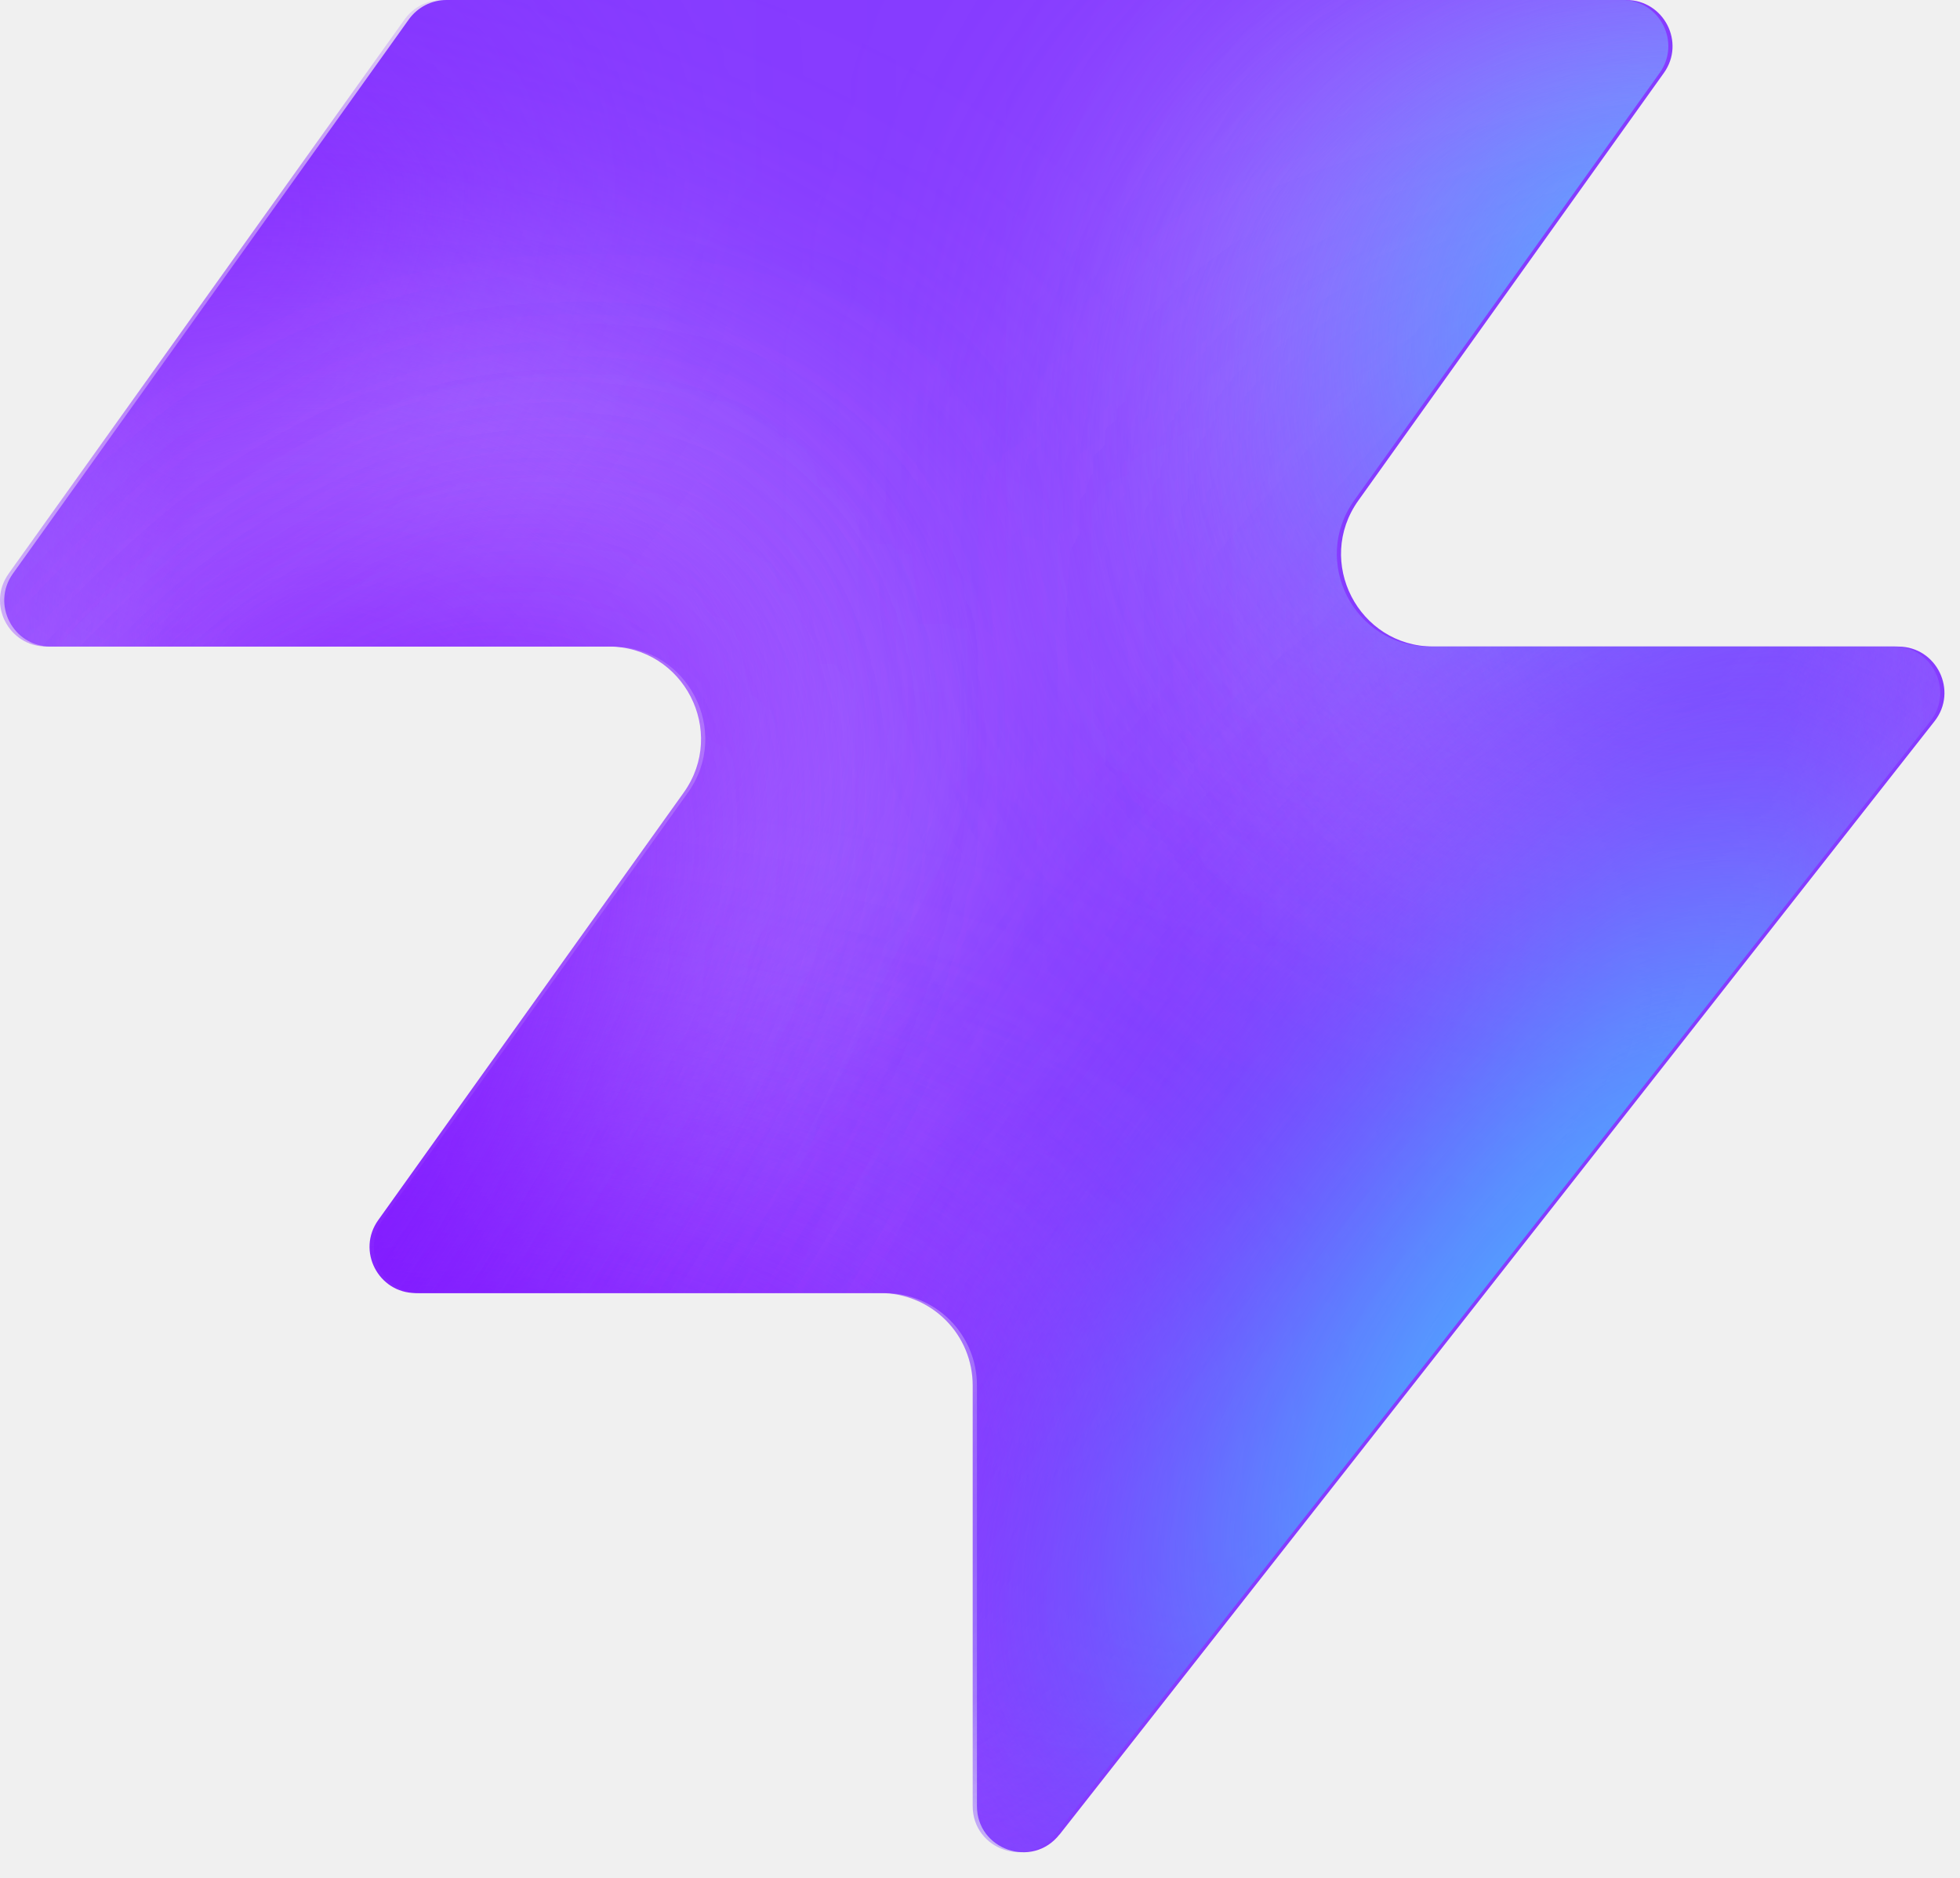
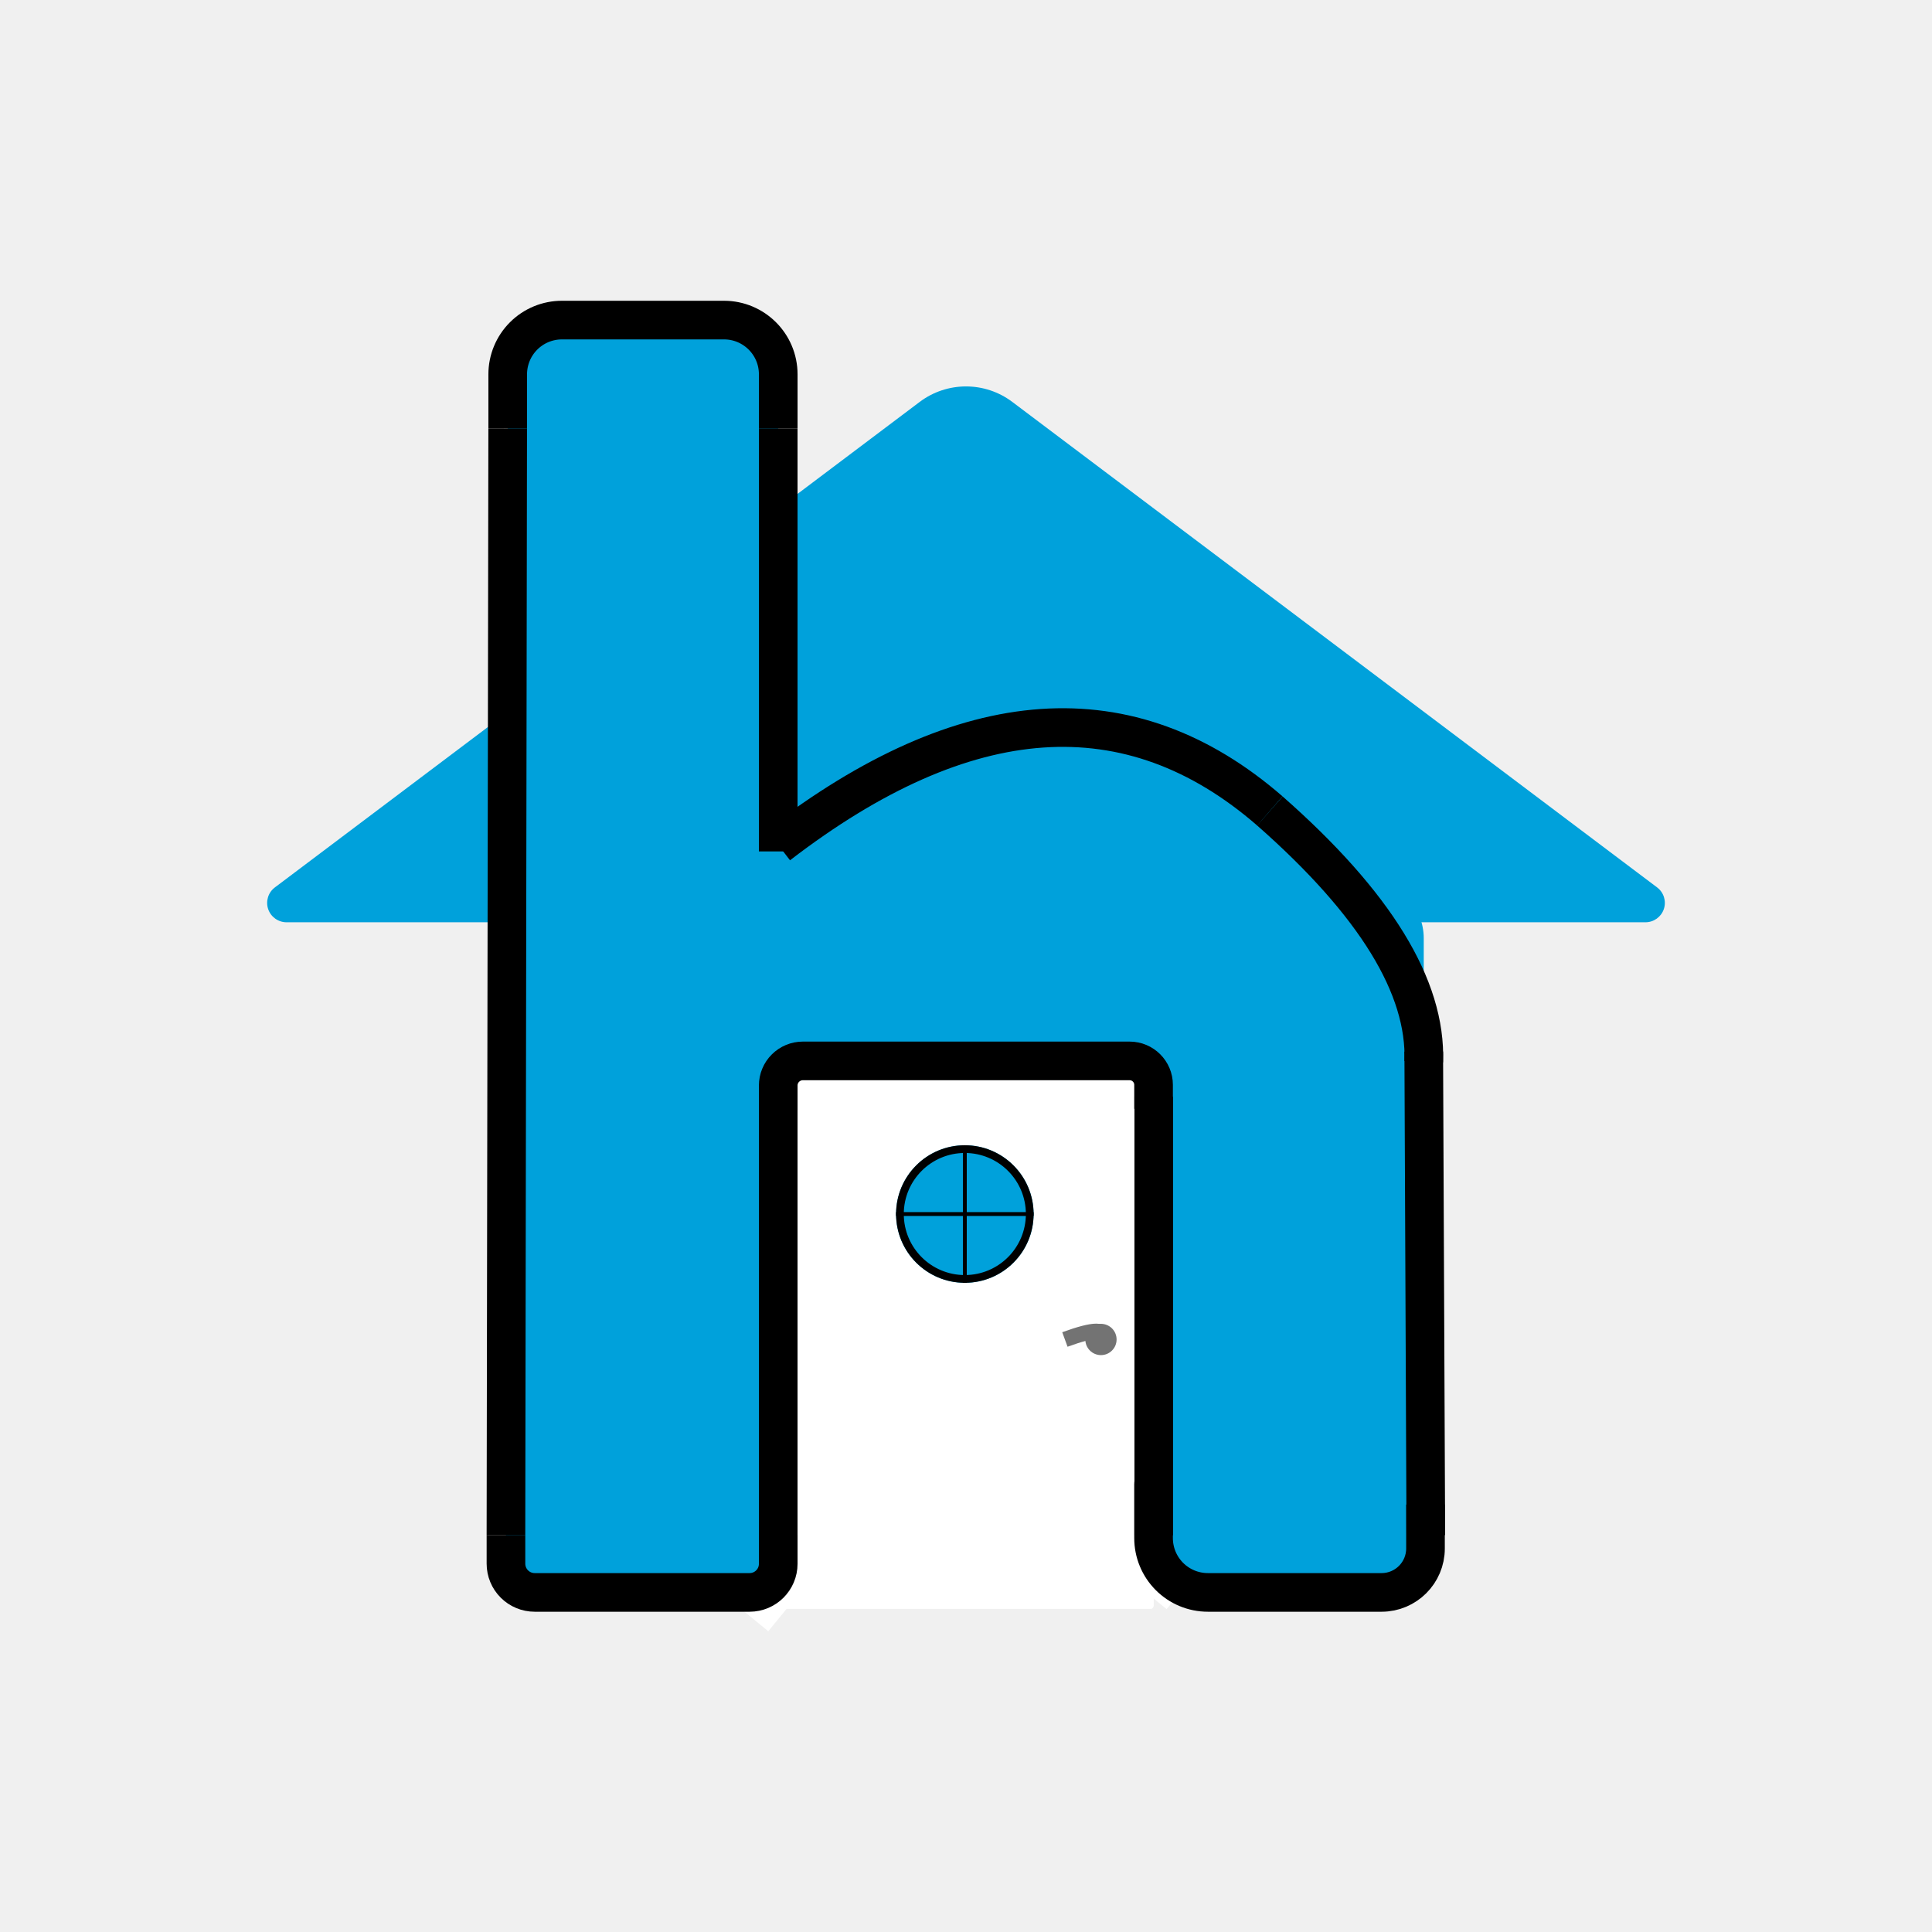
- <svg xmlns="http://www.w3.org/2000/svg" width="48" height="46" fill="none" viewBox="0 0 48 46">
-   <path fill="#863bff" d="M25.946 44.938c-.664.845-2.021.375-2.021-.698V33.937a2.26 2.26 0 0 0-2.262-2.262H10.287c-.92 0-1.456-1.04-.92-1.788l7.48-10.471c1.07-1.497 0-3.578-1.842-3.578H1.237c-.92 0-1.456-1.04-.92-1.788L10.013.474c.214-.297.556-.474.92-.474h28.894c.92 0 1.456 1.04.92 1.788l-7.48 10.471c-1.07 1.498 0 3.579 1.842 3.579h11.377c.943 0 1.473 1.088.89 1.83L25.947 44.94z" style="fill:#863bff;fill:color(display-p3 .525 .23 1);fill-opacity:1" />
-   <mask id="a" width="48" height="46" x="0" y="0" maskUnits="userSpaceOnUse" style="mask-type:alpha">
-     <path fill="#000" d="M25.842 44.938c-.664.844-2.021.375-2.021-.698V33.937a2.26 2.26 0 0 0-2.262-2.262H10.183c-.92 0-1.456-1.04-.92-1.788l7.48-10.471c1.07-1.498 0-3.579-1.842-3.579H1.133c-.92 0-1.456-1.04-.92-1.787L9.91.473c.214-.297.556-.474.92-.474h28.894c.92 0 1.456 1.04.92 1.788l-7.48 10.471c-1.07 1.498 0 3.578 1.842 3.578h11.377c.943 0 1.473 1.088.89 1.832L25.843 44.94z" style="fill:#000;fill-opacity:1" />
-   </mask>
-   <g mask="url(#a)">
-     <g filter="url(#b)">
-       <ellipse cx="5.508" cy="14.704" fill="#ede6ff" rx="5.508" ry="14.704" style="fill:#ede6ff;fill:color(display-p3 .927 .903 1);fill-opacity:1" transform="matrix(.00324 1 1 -.00324 -4.47 31.516)" />
-     </g>
-     <g filter="url(#c)">
-       <ellipse cx="10.399" cy="29.851" fill="#ede6ff" rx="10.399" ry="29.851" style="fill:#ede6ff;fill:color(display-p3 .927 .903 1);fill-opacity:1" transform="matrix(.00324 1 1 -.00324 -39.328 7.883)" />
-     </g>
-     <g filter="url(#d)">
-       <ellipse cx="5.508" cy="30.487" fill="#7e14ff" rx="5.508" ry="30.487" style="fill:#7e14ff;fill:color(display-p3 .492 .077 1);fill-opacity:1" transform="rotate(89.814 -25.913 -14.639)scale(1 -1)" />
-     </g>
-     <g filter="url(#e)">
-       <ellipse cx="5.508" cy="30.599" fill="#7e14ff" rx="5.508" ry="30.599" style="fill:#7e14ff;fill:color(display-p3 .492 .077 1);fill-opacity:1" transform="rotate(89.814 -32.644 -3.334)scale(1 -1)" />
-     </g>
-     <g filter="url(#f)">
-       <ellipse cx="5.508" cy="30.599" fill="#7e14ff" rx="5.508" ry="30.599" style="fill:#7e14ff;fill:color(display-p3 .492 .077 1);fill-opacity:1" transform="matrix(.00324 1 1 -.00324 -34.34 30.47)" />
-     </g>
-     <g filter="url(#g)">
-       <ellipse cx="14.072" cy="22.078" fill="#ede6ff" rx="14.072" ry="22.078" style="fill:#ede6ff;fill:color(display-p3 .927 .903 1);fill-opacity:1" transform="rotate(93.35 24.506 48.493)scale(-1 1)" />
-     </g>
-     <g filter="url(#h)">
-       <ellipse cx="3.47" cy="21.501" fill="#7e14ff" rx="3.47" ry="21.501" style="fill:#7e14ff;fill:color(display-p3 .492 .077 1);fill-opacity:1" transform="rotate(89.009 28.708 47.59)scale(-1 1)" />
-     </g>
-     <g filter="url(#i)">
-       <ellipse cx="3.47" cy="21.501" fill="#7e14ff" rx="3.47" ry="21.501" style="fill:#7e14ff;fill:color(display-p3 .492 .077 1);fill-opacity:1" transform="rotate(89.009 28.708 47.59)scale(-1 1)" />
-     </g>
-     <g filter="url(#j)">
-       <ellipse cx=".387" cy="8.972" fill="#7e14ff" rx="4.407" ry="29.108" style="fill:#7e14ff;fill:color(display-p3 .492 .077 1);fill-opacity:1" transform="rotate(39.51 .387 8.972)" />
-     </g>
-     <g filter="url(#k)">
-       <ellipse cx="47.523" cy="-6.092" fill="#7e14ff" rx="4.407" ry="29.108" style="fill:#7e14ff;fill:color(display-p3 .492 .077 1);fill-opacity:1" transform="rotate(37.892 47.523 -6.092)" />
-     </g>
-     <g filter="url(#l)">
-       <ellipse cx="41.412" cy="6.333" fill="#47bfff" rx="5.971" ry="9.665" style="fill:#47bfff;fill:color(display-p3 .28 .748 1);fill-opacity:1" transform="rotate(37.892 41.412 6.333)" />
-     </g>
-     <g filter="url(#m)">
-       <ellipse cx="-1.879" cy="38.332" fill="#7e14ff" rx="4.407" ry="29.108" style="fill:#7e14ff;fill:color(display-p3 .492 .077 1);fill-opacity:1" transform="rotate(37.892 -1.88 38.332)" />
-     </g>
-     <g filter="url(#n)">
-       <ellipse cx="-1.879" cy="38.332" fill="#7e14ff" rx="4.407" ry="29.108" style="fill:#7e14ff;fill:color(display-p3 .492 .077 1);fill-opacity:1" transform="rotate(37.892 -1.88 38.332)" />
-     </g>
-     <g filter="url(#o)">
-       <ellipse cx="35.651" cy="29.907" fill="#7e14ff" rx="4.407" ry="29.108" style="fill:#7e14ff;fill:color(display-p3 .492 .077 1);fill-opacity:1" transform="rotate(37.892 35.651 29.907)" />
-     </g>
-     <g filter="url(#p)">
-       <ellipse cx="38.418" cy="32.4" fill="#47bfff" rx="5.971" ry="15.297" style="fill:#47bfff;fill:color(display-p3 .28 .748 1);fill-opacity:1" transform="rotate(37.892 38.418 32.4)" />
-     </g>
-   </g>
+ <svg xmlns="http://www.w3.org/2000/svg" width="500" zoomAndPan="magnify" viewBox="0 0 375 375" height="500" preserveAspectRatio="xMidYMid meet" version="1.0">
  <defs>
-     <filter id="b" width="60.045" height="41.654" x="-19.77" y="16.149" color-interpolation-filters="sRGB" filterUnits="userSpaceOnUse">
-       <feFlood flood-opacity="0" result="BackgroundImageFix" />
-       <feBlend in="SourceGraphic" in2="BackgroundImageFix" result="shape" />
-       <feGaussianBlur result="effect1_foregroundBlur_2002_17158" stdDeviation="7.659" />
-     </filter>
-     <filter id="c" width="90.34" height="51.437" x="-54.613" y="-7.533" color-interpolation-filters="sRGB" filterUnits="userSpaceOnUse">
-       <feFlood flood-opacity="0" result="BackgroundImageFix" />
-       <feBlend in="SourceGraphic" in2="BackgroundImageFix" result="shape" />
-       <feGaussianBlur result="effect1_foregroundBlur_2002_17158" stdDeviation="7.659" />
-     </filter>
-     <filter id="d" width="79.355" height="29.4" x="-49.64" y="2.03" color-interpolation-filters="sRGB" filterUnits="userSpaceOnUse">
-       <feFlood flood-opacity="0" result="BackgroundImageFix" />
-       <feBlend in="SourceGraphic" in2="BackgroundImageFix" result="shape" />
-       <feGaussianBlur result="effect1_foregroundBlur_2002_17158" stdDeviation="4.596" />
-     </filter>
-     <filter id="e" width="79.579" height="29.4" x="-45.045" y="20.029" color-interpolation-filters="sRGB" filterUnits="userSpaceOnUse">
-       <feFlood flood-opacity="0" result="BackgroundImageFix" />
-       <feBlend in="SourceGraphic" in2="BackgroundImageFix" result="shape" />
-       <feGaussianBlur result="effect1_foregroundBlur_2002_17158" stdDeviation="4.596" />
-     </filter>
-     <filter id="f" width="79.579" height="29.4" x="-43.513" y="21.178" color-interpolation-filters="sRGB" filterUnits="userSpaceOnUse">
-       <feFlood flood-opacity="0" result="BackgroundImageFix" />
-       <feBlend in="SourceGraphic" in2="BackgroundImageFix" result="shape" />
-       <feGaussianBlur result="effect1_foregroundBlur_2002_17158" stdDeviation="4.596" />
-     </filter>
-     <filter id="g" width="74.749" height="58.852" x="15.756" y="-17.901" color-interpolation-filters="sRGB" filterUnits="userSpaceOnUse">
-       <feFlood flood-opacity="0" result="BackgroundImageFix" />
-       <feBlend in="SourceGraphic" in2="BackgroundImageFix" result="shape" />
-       <feGaussianBlur result="effect1_foregroundBlur_2002_17158" stdDeviation="7.659" />
-     </filter>
-     <filter id="h" width="61.377" height="25.362" x="23.548" y="2.284" color-interpolation-filters="sRGB" filterUnits="userSpaceOnUse">
-       <feFlood flood-opacity="0" result="BackgroundImageFix" />
-       <feBlend in="SourceGraphic" in2="BackgroundImageFix" result="shape" />
-       <feGaussianBlur result="effect1_foregroundBlur_2002_17158" stdDeviation="4.596" />
-     </filter>
-     <filter id="i" width="61.377" height="25.362" x="23.548" y="2.284" color-interpolation-filters="sRGB" filterUnits="userSpaceOnUse">
-       <feFlood flood-opacity="0" result="BackgroundImageFix" />
-       <feBlend in="SourceGraphic" in2="BackgroundImageFix" result="shape" />
-       <feGaussianBlur result="effect1_foregroundBlur_2002_17158" stdDeviation="4.596" />
-     </filter>
-     <filter id="j" width="56.045" height="63.649" x="-27.636" y="-22.853" color-interpolation-filters="sRGB" filterUnits="userSpaceOnUse">
-       <feFlood flood-opacity="0" result="BackgroundImageFix" />
-       <feBlend in="SourceGraphic" in2="BackgroundImageFix" result="shape" />
-       <feGaussianBlur result="effect1_foregroundBlur_2002_17158" stdDeviation="4.596" />
-     </filter>
-     <filter id="k" width="54.814" height="64.646" x="20.116" y="-38.415" color-interpolation-filters="sRGB" filterUnits="userSpaceOnUse">
-       <feFlood flood-opacity="0" result="BackgroundImageFix" />
-       <feBlend in="SourceGraphic" in2="BackgroundImageFix" result="shape" />
-       <feGaussianBlur result="effect1_foregroundBlur_2002_17158" stdDeviation="4.596" />
-     </filter>
-     <filter id="l" width="33.541" height="35.313" x="24.641" y="-11.323" color-interpolation-filters="sRGB" filterUnits="userSpaceOnUse">
-       <feFlood flood-opacity="0" result="BackgroundImageFix" />
-       <feBlend in="SourceGraphic" in2="BackgroundImageFix" result="shape" />
-       <feGaussianBlur result="effect1_foregroundBlur_2002_17158" stdDeviation="4.596" />
-     </filter>
-     <filter id="m" width="54.814" height="64.646" x="-29.286" y="6.009" color-interpolation-filters="sRGB" filterUnits="userSpaceOnUse">
-       <feFlood flood-opacity="0" result="BackgroundImageFix" />
-       <feBlend in="SourceGraphic" in2="BackgroundImageFix" result="shape" />
-       <feGaussianBlur result="effect1_foregroundBlur_2002_17158" stdDeviation="4.596" />
-     </filter>
-     <filter id="n" width="54.814" height="64.646" x="-29.286" y="6.009" color-interpolation-filters="sRGB" filterUnits="userSpaceOnUse">
-       <feFlood flood-opacity="0" result="BackgroundImageFix" />
-       <feBlend in="SourceGraphic" in2="BackgroundImageFix" result="shape" />
-       <feGaussianBlur result="effect1_foregroundBlur_2002_17158" stdDeviation="4.596" />
-     </filter>
-     <filter id="o" width="54.814" height="64.646" x="8.244" y="-2.416" color-interpolation-filters="sRGB" filterUnits="userSpaceOnUse">
-       <feFlood flood-opacity="0" result="BackgroundImageFix" />
-       <feBlend in="SourceGraphic" in2="BackgroundImageFix" result="shape" />
-       <feGaussianBlur result="effect1_foregroundBlur_2002_17158" stdDeviation="4.596" />
-     </filter>
-     <filter id="p" width="39.409" height="43.623" x="18.713" y="10.588" color-interpolation-filters="sRGB" filterUnits="userSpaceOnUse">
-       <feFlood flood-opacity="0" result="BackgroundImageFix" />
-       <feBlend in="SourceGraphic" in2="BackgroundImageFix" result="shape" />
-       <feGaussianBlur result="effect1_foregroundBlur_2002_17158" stdDeviation="4.596" />
-     </filter>
+     <clipPath id="dff03516a3">
+       <path d="M 98.207 170.863 L 276.41 170.863 L 276.41 309.527 L 98.207 309.527 Z M 98.207 170.863 " clip-rule="nonzero" />
+     </clipPath>
+     <clipPath id="7de017adf6">
+       <path d="M 109.457 170.863 L 265.098 170.863 C 268.082 170.863 270.941 172.051 273.055 174.16 C 275.164 176.27 276.348 179.129 276.348 182.113 L 276.348 298.277 C 276.348 301.262 275.164 304.121 273.055 306.23 C 270.941 308.34 268.082 309.527 265.098 309.527 L 109.457 309.527 C 103.242 309.527 98.207 304.488 98.207 298.277 L 98.207 182.113 C 98.207 175.902 103.242 170.863 109.457 170.863 Z M 109.457 170.863 " clip-rule="nonzero" />
+     </clipPath>
+     <clipPath id="daf2fb5e6a">
+       <path d="M 0.207 0.863 L 178.41 0.863 L 178.41 139.527 L 0.207 139.527 Z M 0.207 0.863 " clip-rule="nonzero" />
+     </clipPath>
+     <clipPath id="2a6519acb8">
+       <path d="M 11.457 0.863 L 167.098 0.863 C 170.082 0.863 172.941 2.051 175.055 4.16 C 177.164 6.27 178.348 9.129 178.348 12.113 L 178.348 128.277 C 178.348 131.262 177.164 134.121 175.055 136.23 C 172.941 138.34 170.082 139.527 167.098 139.527 L 11.457 139.527 C 5.242 139.527 0.207 134.488 0.207 128.277 L 0.207 12.113 C 0.207 5.902 5.242 0.863 11.457 0.863 Z M 11.457 0.863 " clip-rule="nonzero" />
+     </clipPath>
+     <clipPath id="110fe8a338">
+       <rect x="0" width="179" y="0" height="140" />
+     </clipPath>
+     <clipPath id="7cf32f49b3">
+       <path d="M 51.523 75 L 323.469 75 L 323.469 179.012 L 51.523 179.012 Z M 51.523 75 " clip-rule="nonzero" />
+     </clipPath>
+     <clipPath id="88978193a3">
+       <path d="M 196.488 78.012 L 321.645 172.246 C 322.938 173.219 323.465 174.91 322.953 176.441 C 322.438 177.977 321 179.012 319.383 179.012 L 55.617 179.012 C 54 179.012 52.562 177.977 52.047 176.441 C 51.535 174.91 52.062 173.219 53.355 172.246 L 178.512 78.012 C 183.836 74.004 191.164 74.004 196.488 78.012 Z M 196.488 78.012 " clip-rule="nonzero" />
+     </clipPath>
+     <clipPath id="c6ff1b0b26">
+       <path d="M 0.523 0 L 272.469 0 L 272.469 104.012 L 0.523 104.012 Z M 0.523 0 " clip-rule="nonzero" />
+     </clipPath>
+     <clipPath id="56fb536694">
+       <path d="M 145.488 3.012 L 270.645 97.246 C 271.938 98.219 272.465 99.91 271.953 101.441 C 271.438 102.977 270 104.012 268.383 104.012 L 4.617 104.012 C 3 104.012 1.562 102.977 1.047 101.441 C 0.535 99.91 1.062 98.219 2.355 97.246 L 127.512 3.012 C 132.836 -0.996 140.164 -0.996 145.488 3.012 Z M 145.488 3.012 " clip-rule="nonzero" />
+     </clipPath>
+     <clipPath id="cac3da58a5">
+       <rect x="0" width="273" y="0" height="105" />
+     </clipPath>
+     <clipPath id="1c73d22f39">
+       <path d="M 98.547 61.531 L 151.055 61.531 L 151.055 168.598 L 98.547 168.598 Z M 98.547 61.531 " clip-rule="nonzero" />
+     </clipPath>
+     <clipPath id="18af0e3e5a">
+       <path d="M 109.797 61.531 L 139.805 61.531 C 146.016 61.531 151.055 66.57 151.055 72.781 L 151.055 157.332 C 151.055 163.543 146.016 168.582 139.805 168.582 L 109.797 168.582 C 103.582 168.582 98.547 163.543 98.547 157.332 L 98.547 72.781 C 98.547 66.57 103.582 61.531 109.797 61.531 Z M 109.797 61.531 " clip-rule="nonzero" />
+     </clipPath>
+     <clipPath id="db0a0efe53">
+       <path d="M 0.547 0.531 L 53.055 0.531 L 53.055 107.598 L 0.547 107.598 Z M 0.547 0.531 " clip-rule="nonzero" />
+     </clipPath>
+     <clipPath id="a7537dccae">
+       <path d="M 11.797 0.531 L 41.805 0.531 C 48.016 0.531 53.055 5.57 53.055 11.781 L 53.055 96.332 C 53.055 102.543 48.016 107.582 41.805 107.582 L 11.797 107.582 C 5.582 107.582 0.547 102.543 0.547 96.332 L 0.547 11.781 C 0.547 5.57 5.582 0.531 11.797 0.531 Z M 11.797 0.531 " clip-rule="nonzero" />
+     </clipPath>
+     <clipPath id="b8150b7845">
+       <rect x="0" width="54" y="0" height="108" />
+     </clipPath>
+     <clipPath id="581a53eac2">
+       <path d="M 151.055 206.074 L 223.945 206.074 L 223.945 312.562 L 151.055 312.562 Z M 151.055 206.074 " clip-rule="nonzero" />
+     </clipPath>
+     <clipPath id="2b78777549">
+       <path d="M 151.805 206.074 L 223.195 206.074 C 223.609 206.074 223.945 206.41 223.945 206.824 L 223.945 311.586 C 223.945 312 223.609 312.336 223.195 312.336 L 151.805 312.336 C 151.391 312.336 151.055 312 151.055 311.586 L 151.055 206.824 C 151.055 206.41 151.391 206.074 151.805 206.074 Z M 151.805 206.074 " clip-rule="nonzero" />
+     </clipPath>
+     <clipPath id="4a85bcf4c7">
+       <path d="M 0.055 0.074 L 72.945 0.074 L 72.945 106.48 L 0.055 106.48 Z M 0.055 0.074 " clip-rule="nonzero" />
+     </clipPath>
+     <clipPath id="c34eb23e65">
+       <path d="M 0.805 0.074 L 72.195 0.074 C 72.609 0.074 72.945 0.41 72.945 0.824 L 72.945 105.586 C 72.945 106 72.609 106.336 72.195 106.336 L 0.805 106.336 C 0.391 106.336 0.055 106 0.055 105.586 L 0.055 0.824 C 0.055 0.41 0.391 0.074 0.805 0.074 Z M 0.805 0.074 " clip-rule="nonzero" />
+     </clipPath>
+     <clipPath id="fbc567d9c8">
+       <rect x="0" width="73" y="0" height="107" />
+     </clipPath>
+     <clipPath id="eb1b3c4634">
+       <path d="M 144 301 L 159 301 L 159 317 L 144 317 Z M 144 301 " clip-rule="nonzero" />
+     </clipPath>
+     <clipPath id="f1882b48bb">
+       <path d="M 153.988 301.109 L 158.684 304.957 L 149.117 316.625 L 144.422 312.777 Z M 153.988 301.109 " clip-rule="nonzero" />
+     </clipPath>
+     <clipPath id="4dbc762cf7">
+       <path d="M 0.238 0 L 14.879 0 L 14.879 15.801 L 0.238 15.801 Z M 0.238 0 " clip-rule="nonzero" />
+     </clipPath>
+     <clipPath id="6557d58266">
+       <path d="M 9.988 0.109 L 14.684 3.957 L 5.117 15.625 L 0.422 11.777 Z M 9.988 0.109 " clip-rule="nonzero" />
+     </clipPath>
+     <clipPath id="4b72cddadb">
+       <rect x="0" width="15" y="0" height="16" />
+     </clipPath>
+     <clipPath id="f1cadbb51e">
+       <path d="M 221 304 L 230 304 L 230 313 L 221 313 Z M 221 304 " clip-rule="nonzero" />
+     </clipPath>
+     <clipPath id="9a39cad76b">
+       <path d="M 224.609 304.09 L 229.754 308.305 L 226.445 312.34 L 221.301 308.121 Z M 224.609 304.09 " clip-rule="nonzero" />
+     </clipPath>
+     <clipPath id="607e77430c">
+       <path d="M 0.281 0.078 L 8.922 0.078 L 8.922 8.48 L 0.281 8.48 Z M 0.281 0.078 " clip-rule="nonzero" />
+     </clipPath>
+     <clipPath id="ac234ee4c3">
+       <path d="M 3.609 0.09 L 8.754 4.305 L 5.445 8.34 L 0.301 4.121 Z M 3.609 0.09 " clip-rule="nonzero" />
+     </clipPath>
+     <clipPath id="1c979bfaca">
+       <rect x="0" width="9" y="0" height="9" />
+     </clipPath>
+     <clipPath id="c044d04088">
+       <path d="M 210.66 256.957 L 216.73 256.957 L 216.73 263.027 L 210.66 263.027 Z M 210.66 256.957 " clip-rule="nonzero" />
+     </clipPath>
+     <clipPath id="c9798d3e10">
+       <path d="M 213.695 256.957 C 212.02 256.957 210.66 258.316 210.66 259.992 C 210.66 261.668 212.02 263.027 213.695 263.027 C 215.371 263.027 216.73 261.668 216.73 259.992 C 216.73 258.316 215.371 256.957 213.695 256.957 Z M 213.695 256.957 " clip-rule="nonzero" />
+     </clipPath>
+     <clipPath id="3bb564bafc">
+       <path d="M 0.66 0.957 L 6.73 0.957 L 6.73 7.027 L 0.66 7.027 Z M 0.66 0.957 " clip-rule="nonzero" />
+     </clipPath>
+     <clipPath id="073d1cf821">
+       <path d="M 3.695 0.957 C 2.02 0.957 0.66 2.316 0.66 3.992 C 0.66 5.668 2.02 7.027 3.695 7.027 C 5.371 7.027 6.73 5.668 6.73 3.992 C 6.73 2.316 5.371 0.957 3.695 0.957 Z M 3.695 0.957 " clip-rule="nonzero" />
+     </clipPath>
+     <clipPath id="35e91f7492">
+       <rect x="0" width="7" y="0" height="8" />
+     </clipPath>
+     <clipPath id="d9637b6d47">
+       <path d="M 173.926 222.293 L 200.625 222.293 L 200.625 248.992 L 173.926 248.992 Z M 173.926 222.293 " clip-rule="nonzero" />
+     </clipPath>
+     <clipPath id="1fc9ec7188">
+       <path d="M 187.277 222.293 C 179.902 222.293 173.926 228.27 173.926 235.645 C 173.926 243.016 179.902 248.992 187.277 248.992 C 194.648 248.992 200.625 243.016 200.625 235.645 C 200.625 228.27 194.648 222.293 187.277 222.293 Z M 187.277 222.293 " clip-rule="nonzero" />
+     </clipPath>
+     <clipPath id="ac1e363a5a">
+       <path d="M 0.926 0.293 L 27.625 0.293 L 27.625 26.992 L 0.926 26.992 Z M 0.926 0.293 " clip-rule="nonzero" />
+     </clipPath>
+     <clipPath id="f5b29ed334">
+       <path d="M 14.277 0.293 C 6.902 0.293 0.926 6.27 0.926 13.645 C 0.926 21.016 6.902 26.992 14.277 26.992 C 21.648 26.992 27.625 21.016 27.625 13.645 C 27.625 6.27 21.648 0.293 14.277 0.293 Z M 14.277 0.293 " clip-rule="nonzero" />
+     </clipPath>
+     <clipPath id="6af358b71e">
+       <rect x="0" width="28" y="0" height="27" />
+     </clipPath>
+     <clipPath id="76766f8dbe">
+       <path d="M 173.926 222.293 L 200.621 222.293 L 200.621 248.988 L 173.926 248.988 Z M 173.926 222.293 " clip-rule="nonzero" />
+     </clipPath>
+     <clipPath id="4658298153">
+       <path d="M 187.273 222.293 C 179.902 222.293 173.926 228.27 173.926 235.641 C 173.926 243.012 179.902 248.988 187.273 248.988 C 194.648 248.988 200.621 243.012 200.621 235.641 C 200.621 228.27 194.648 222.293 187.273 222.293 Z M 187.273 222.293 " clip-rule="nonzero" />
+     </clipPath>
  </defs>
+   <g clip-path="url(#dff03516a3)">
+     <g clip-path="url(#7de017adf6)">
+       <g transform="matrix(1, 0, 0, 1, 98, 170)">
+         <g clip-path="url(#110fe8a338)">
+           <g clip-path="url(#daf2fb5e6a)">
+             <g clip-path="url(#2a6519acb8)">
+               <path fill="#00a1db" d="M 0.207 0.863 L 178.41 0.863 L 178.41 139.527 L 0.207 139.527 Z M 0.207 0.863 " fill-opacity="1" fill-rule="nonzero" />
+             </g>
+           </g>
+         </g>
+       </g>
+     </g>
+   </g>
+   <g clip-path="url(#7cf32f49b3)">
+     <g clip-path="url(#88978193a3)">
+       <g transform="matrix(1, 0, 0, 1, 51, 75)">
+         <g clip-path="url(#cac3da58a5)">
+           <g clip-path="url(#c6ff1b0b26)">
+             <g clip-path="url(#56fb536694)">
+               <path fill="#00a1db" d="M -6.633 -3.758 L 279.625 -3.758 L 279.625 104.012 L -6.633 104.012 Z M -6.633 -3.758 " fill-opacity="1" fill-rule="nonzero" />
+             </g>
+           </g>
+         </g>
+       </g>
+     </g>
+   </g>
+   <g clip-path="url(#1c73d22f39)">
+     <g clip-path="url(#18af0e3e5a)">
+       <g transform="matrix(1, 0, 0, 1, 98, 61)">
+         <g clip-path="url(#b8150b7845)">
+           <g clip-path="url(#db0a0efe53)">
+             <g clip-path="url(#a7537dccae)">
+               <path fill="#00a1db" d="M 0.547 0.531 L 53.055 0.531 L 53.055 107.598 L 0.547 107.598 Z M 0.547 0.531 " fill-opacity="1" fill-rule="nonzero" />
+             </g>
+           </g>
+         </g>
+       </g>
+     </g>
+   </g>
+   <g clip-path="url(#581a53eac2)">
+     <g clip-path="url(#2b78777549)">
+       <g transform="matrix(1, 0, 0, 1, 151, 206)">
+         <g clip-path="url(#fbc567d9c8)">
+           <g clip-path="url(#4a85bcf4c7)">
+             <g clip-path="url(#c34eb23e65)">
+               <path fill="#ffffff" d="M 0.055 0.074 L 72.945 0.074 L 72.945 106.281 L 0.055 106.281 Z M 0.055 0.074 " fill-opacity="1" fill-rule="nonzero" />
+             </g>
+           </g>
+         </g>
+       </g>
+     </g>
+   </g>
+   <path stroke-linecap="butt" transform="matrix(-0.00119162, 0.749999, -0.749999, -0.00119162, 102.2939, 83.18352)" fill="none" stroke-linejoin="miter" d="M -0.002 5.001 L 286.352 4.999 " stroke="#000000" stroke-width="10" stroke-opacity="1" stroke-miterlimit="4" />
+   <path stroke-linecap="butt" transform="matrix(0.000000001309, 0.75, -0.75, 0.000000001309, 154.799, 212.8941)" fill="none" stroke-linejoin="miter" d="M 0.001 4.998 L 117.62 4.998 " stroke="#000000" stroke-width="10" stroke-opacity="1" stroke-miterlimit="4" />
+   <path stroke-linecap="butt" transform="matrix(0.000000001309, 0.75, -0.75, 0.000000001309, 227.6938, 212.8917)" fill="none" stroke-linejoin="miter" d="M -0.001 4.998 L 113.446 4.998 " stroke="#000000" stroke-width="10" stroke-opacity="1" stroke-miterlimit="4" />
+   <path stroke-linecap="butt" transform="matrix(0.000000001309, -0.75, 0.75, 0.000000001309, 147.299, 165.2578)" fill="none" stroke-linejoin="miter" d="M 0 5.002 L 109.448 5.002 " stroke="#000000" stroke-width="10" stroke-opacity="1" stroke-miterlimit="4" />
+   <g clip-path="url(#eb1b3c4634)">
+     <g clip-path="url(#f1882b48bb)">
+       <g transform="matrix(1, 0, 0, 1, 144, 301)">
+         <g clip-path="url(#4b72cddadb)">
+           <g clip-path="url(#4dbc762cf7)">
+             <g clip-path="url(#6557d58266)">
+               <path fill="#ffffff" d="M 9.988 0.109 L 14.684 3.957 L 5.121 15.621 L 0.426 11.773 Z M 9.988 0.109 " fill-opacity="1" fill-rule="nonzero" />
+             </g>
+           </g>
+         </g>
+       </g>
+     </g>
+   </g>
+   <path stroke-linecap="butt" transform="matrix(0.00324047, 0.749993, -0.749993, 0.00324047, 280.0958, 204.0874)" fill="none" stroke-linejoin="miter" d="M 0.003 4.998 L 125.165 5.002 " stroke="#000000" stroke-width="10" stroke-opacity="1" stroke-miterlimit="4" />
+   <g clip-path="url(#f1cadbb51e)">
+     <g clip-path="url(#9a39cad76b)">
+       <g transform="matrix(1, 0, 0, 1, 221, 304)">
+         <g clip-path="url(#1c979bfaca)">
+           <g clip-path="url(#607e77430c)">
+             <g clip-path="url(#ac234ee4c3)">
+               <path fill="#ffffff" d="M 3.609 0.09 L 8.746 4.301 L 5.438 8.332 L 0.301 4.121 Z M 3.609 0.09 " fill-opacity="1" fill-rule="nonzero" />
+             </g>
+           </g>
+         </g>
+       </g>
+     </g>
+   </g>
+   <path stroke-linecap="butt" transform="matrix(0.75, 0, 0, 0.75, 147.3038, 202.1717)" fill="none" stroke-linejoin="miter" d="M 5.001 17.729 L 5.001 11.365 C 5.001 9.677 5.668 8.057 6.866 6.865 C 8.059 5.672 9.678 5 11.366 5 L 95.934 5 C 99.361 5 102.137 7.776 102.137 11.198 L 102.137 17.401 " stroke="#000000" stroke-width="10" stroke-opacity="1" stroke-miterlimit="4" />
+   <path stroke-linecap="butt" transform="matrix(0.392293, 0.639223, -0.639223, 0.392293, 254.227, 151.3577)" fill="none" stroke-linejoin="miter" d="M 1.471 13.021 C 36.163 2.327 61.538 2.323 77.607 13.022 " stroke="#000000" stroke-width="10" stroke-opacity="1" stroke-miterlimit="4" />
+   <path stroke-linecap="butt" transform="matrix(0.748213, -0.0517477, 0.0517477, 0.748213, 147.41, 141.3902)" fill="none" stroke-linejoin="miter" d="M 2.767 30.42 C 53.795 -3.473 96.308 -3.472 130.311 30.418 " stroke="#000000" stroke-width="10" stroke-opacity="1" stroke-miterlimit="4" />
+   <path stroke-linecap="butt" transform="matrix(0.75, 0, 0, 0.75, 94.79651, 58.37704)" fill="none" stroke-linejoin="miter" d="M 5 33.065 L 5 19.034 C 5 15.31 6.48 11.742 9.11 9.112 C 11.74 6.476 15.313 5.002 19.032 5.002 L 60.98 5.002 C 68.73 5.002 75.011 11.284 75.011 19.034 L 75.011 33.065 " stroke="#000000" stroke-width="10" stroke-opacity="1" stroke-miterlimit="4" />
+   <g clip-path="url(#c044d04088)">
+     <g clip-path="url(#c9798d3e10)">
+       <g transform="matrix(1, 0, 0, 1, 210, 256)">
+         <g clip-path="url(#35e91f7492)">
+           <g clip-path="url(#3bb564bafc)">
+             <g clip-path="url(#073d1cf821)">
+               <path fill="#737373" d="M 0.66 0.957 L 6.73 0.957 L 6.73 7.027 L 0.66 7.027 Z M 0.66 0.957 " fill-opacity="1" fill-rule="nonzero" />
+             </g>
+           </g>
+         </g>
+       </g>
+     </g>
+   </g>
+   <path stroke-linecap="butt" transform="matrix(0.749992, 0.00346293, -0.00346293, 0.749992, 206.1897, 256.8888)" fill="none" stroke-linejoin="miter" d="M 0.693 4.135 C 8.394 1.287 11.508 1.288 10.027 4.133 " stroke="#737373" stroke-width="4" stroke-opacity="1" stroke-miterlimit="4" />
+   <g clip-path="url(#d9637b6d47)">
+     <g clip-path="url(#1fc9ec7188)">
+       <g transform="matrix(1, 0, 0, 1, 173, 222)">
+         <g clip-path="url(#6af358b71e)">
+           <g clip-path="url(#ac1e363a5a)">
+             <g clip-path="url(#f5b29ed334)">
+               <path fill="#00a1db" d="M 0.926 0.293 L 27.625 0.293 L 27.625 26.992 L 0.926 26.992 Z M 0.926 0.293 " fill-opacity="1" fill-rule="nonzero" />
+             </g>
+           </g>
+         </g>
+       </g>
+     </g>
+   </g>
+   <g clip-path="url(#76766f8dbe)">
+     <g clip-path="url(#4658298153)">
+       <path stroke-linecap="butt" transform="matrix(0.75, 0, 0, 0.75, 173.9277, 222.2941)" fill="none" stroke-linejoin="miter" d="M 17.794 -0.002 C 7.966 -0.002 -0.003 7.967 -0.003 17.795 C -0.003 27.623 7.966 35.592 17.794 35.592 C 27.628 35.592 35.591 27.623 35.591 17.795 C 35.591 7.967 27.628 -0.002 17.794 -0.002 Z M 17.794 -0.002 " stroke="#000000" stroke-width="4" stroke-opacity="1" stroke-miterlimit="4" />
+     </g>
+   </g>
+   <path stroke-linecap="butt" transform="matrix(0, 0.75, -0.75, 0, 187.6504, 222.2955)" fill="none" stroke-linejoin="miter" d="M 0.002 0.503 L 35.596 0.503 " stroke="#000000" stroke-width="1" stroke-opacity="1" stroke-miterlimit="4" />
+   <path stroke-linecap="butt" transform="matrix(-0.75, 0, 0, -0.75, 200.623, 236.0182)" fill="none" stroke-linejoin="miter" d="M 0.003 0.498 L 35.596 0.498 " stroke="#000000" stroke-width="1" stroke-opacity="1" stroke-miterlimit="4" />
+   <path stroke-linecap="butt" transform="matrix(0.75, 0, 0, 0.75, 94.45529, 297.9377)" fill="none" stroke-linejoin="miter" d="M 5.002 -0 L 5.002 7.432 C 5.002 9.406 5.784 11.297 7.179 12.687 C 8.57 14.083 10.461 14.864 12.435 14.864 L 68.054 14.864 C 72.148 14.864 75.466 11.547 75.466 7.458 L 75.466 0.047 " stroke="#000000" stroke-width="10" stroke-opacity="1" stroke-miterlimit="4" />
+   <path stroke-linecap="butt" transform="matrix(0.75, 0, 0, 0.75, 220.1553, 284.2652)" fill="none" stroke-linejoin="miter" d="M 5.053 5.001 L 5.027 5.001 C 5.022 5.001 5.012 5.001 5.007 5.006 C 5.001 5.011 5.001 5.021 5.001 5.027 L 5.001 19.047 C 5.001 22.771 6.48 26.344 9.116 28.98 C 11.751 31.615 15.324 33.094 19.048 33.094 L 64.012 33.094 C 70.288 33.094 75.376 28.006 75.376 21.73 L 75.376 10.365 " stroke="#000000" stroke-width="10" stroke-opacity="1" stroke-miterlimit="4" />
</svg>
